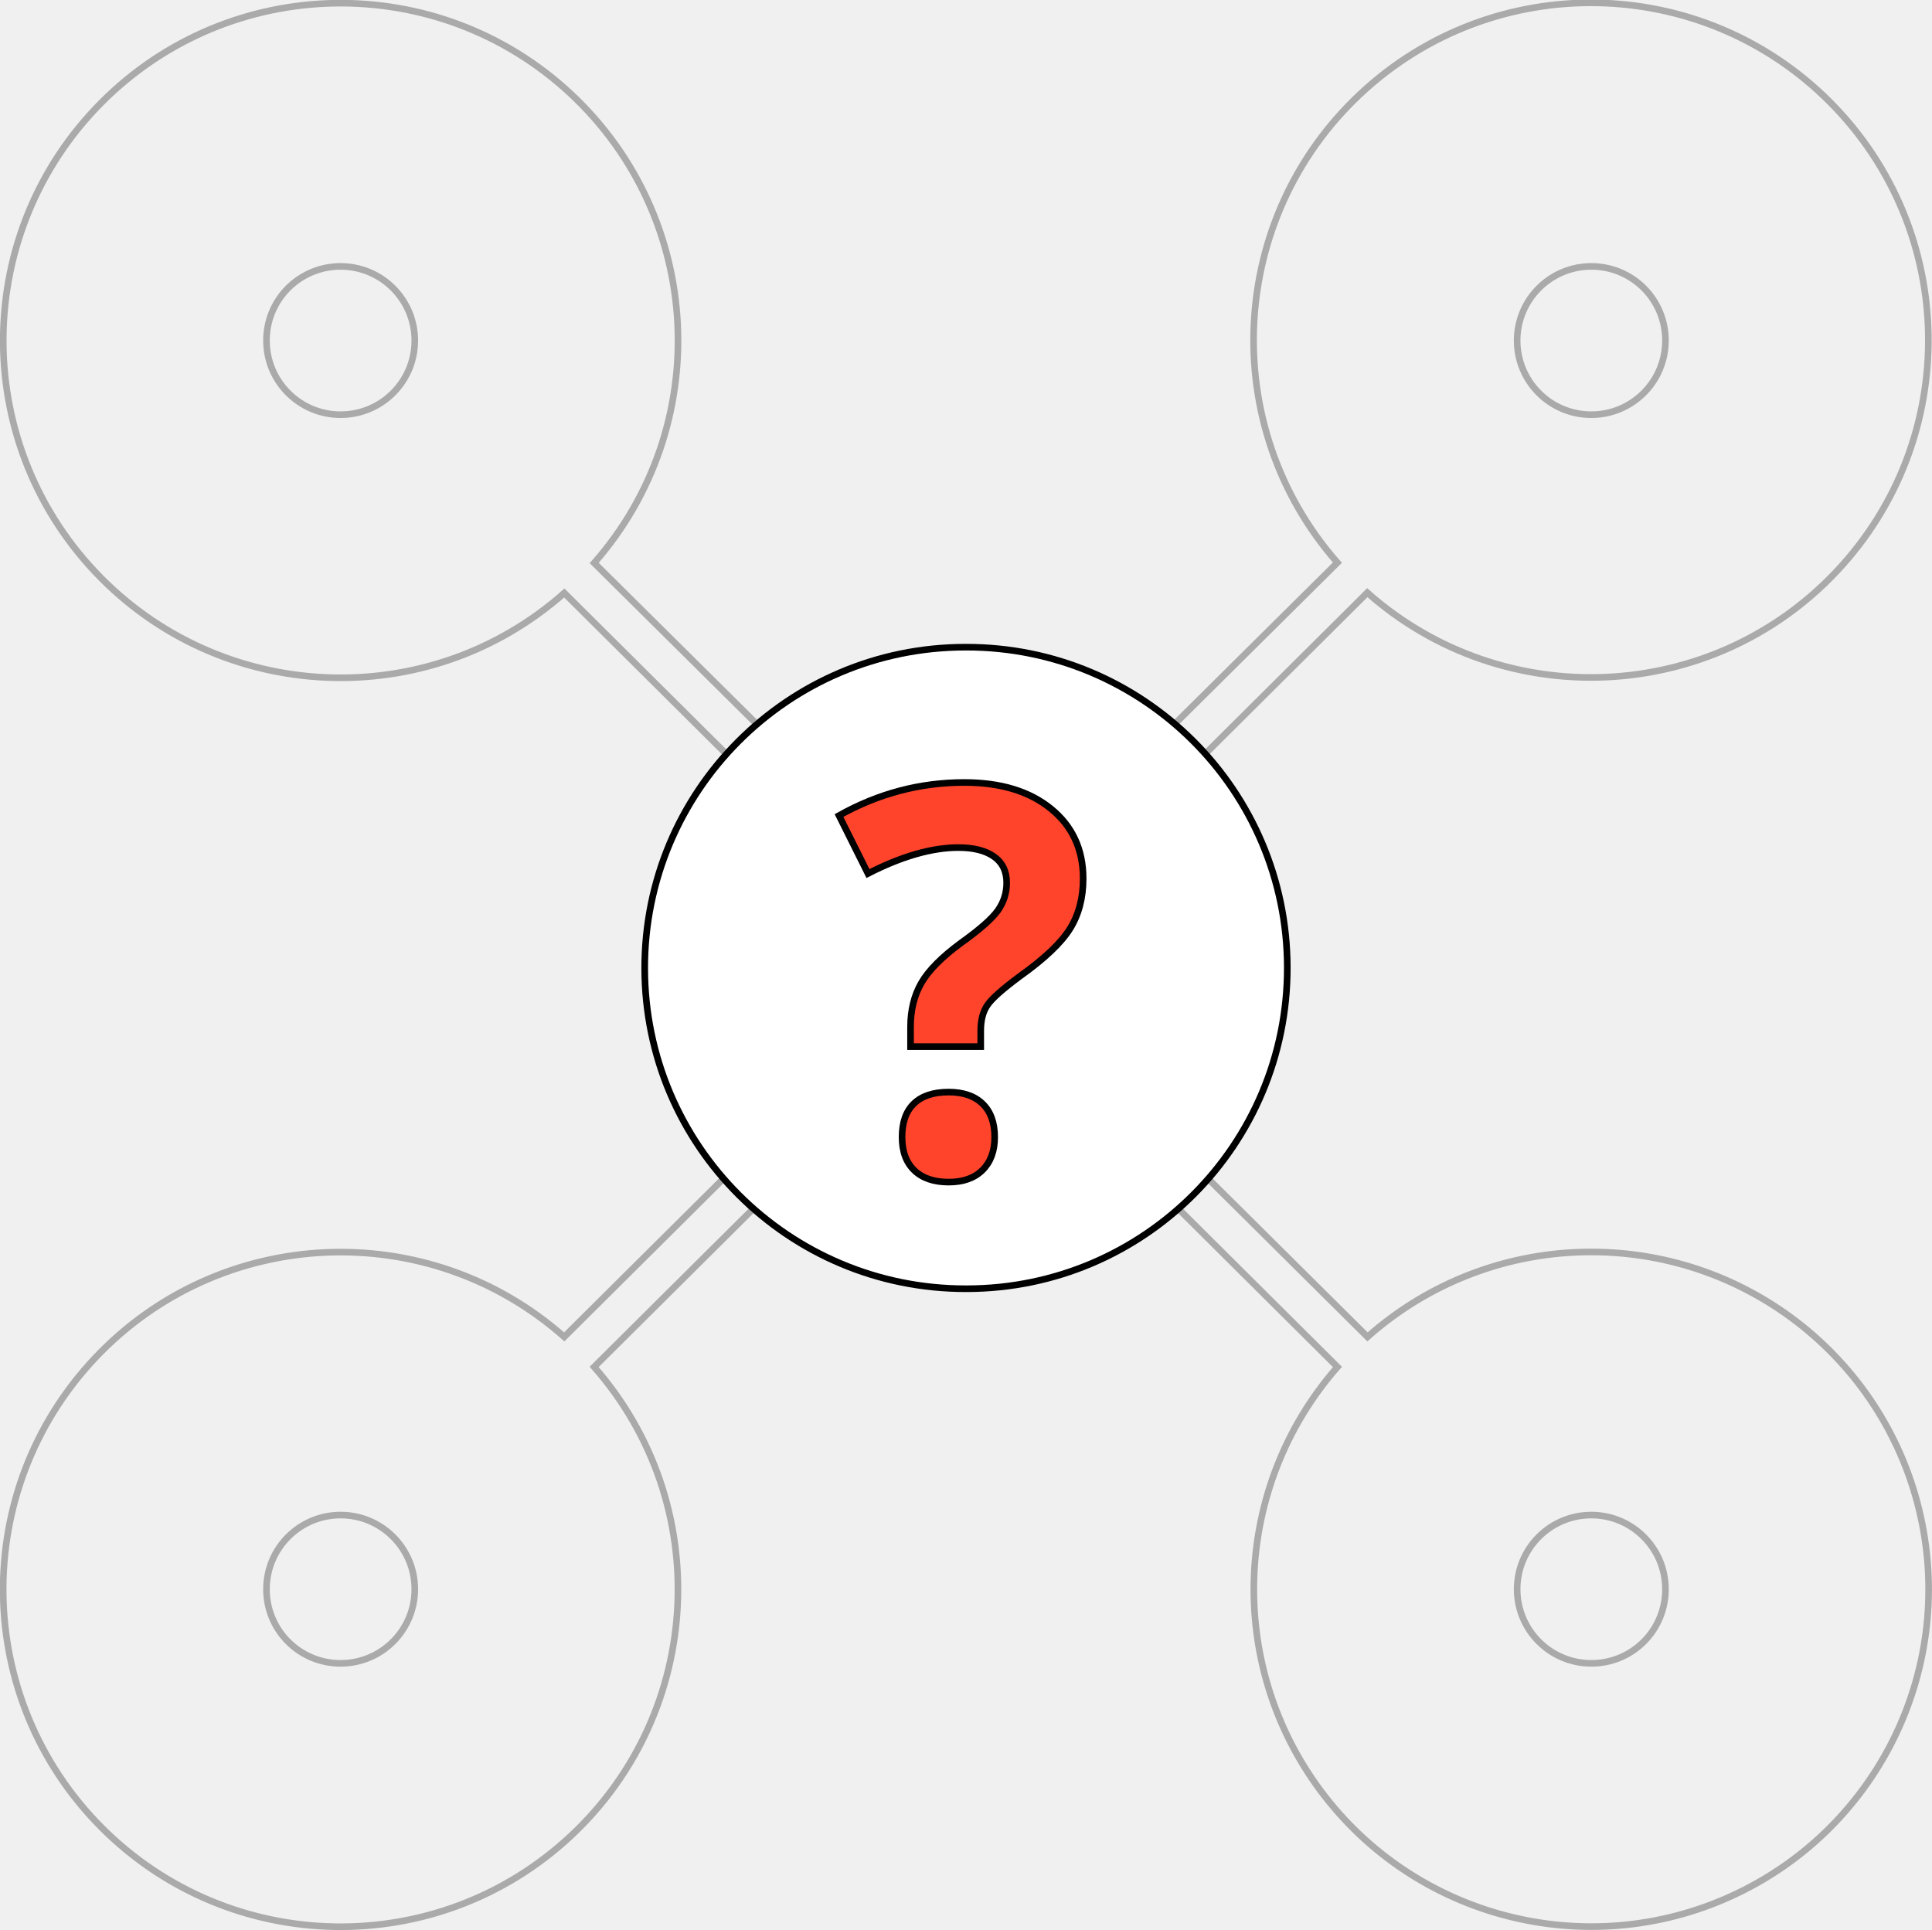
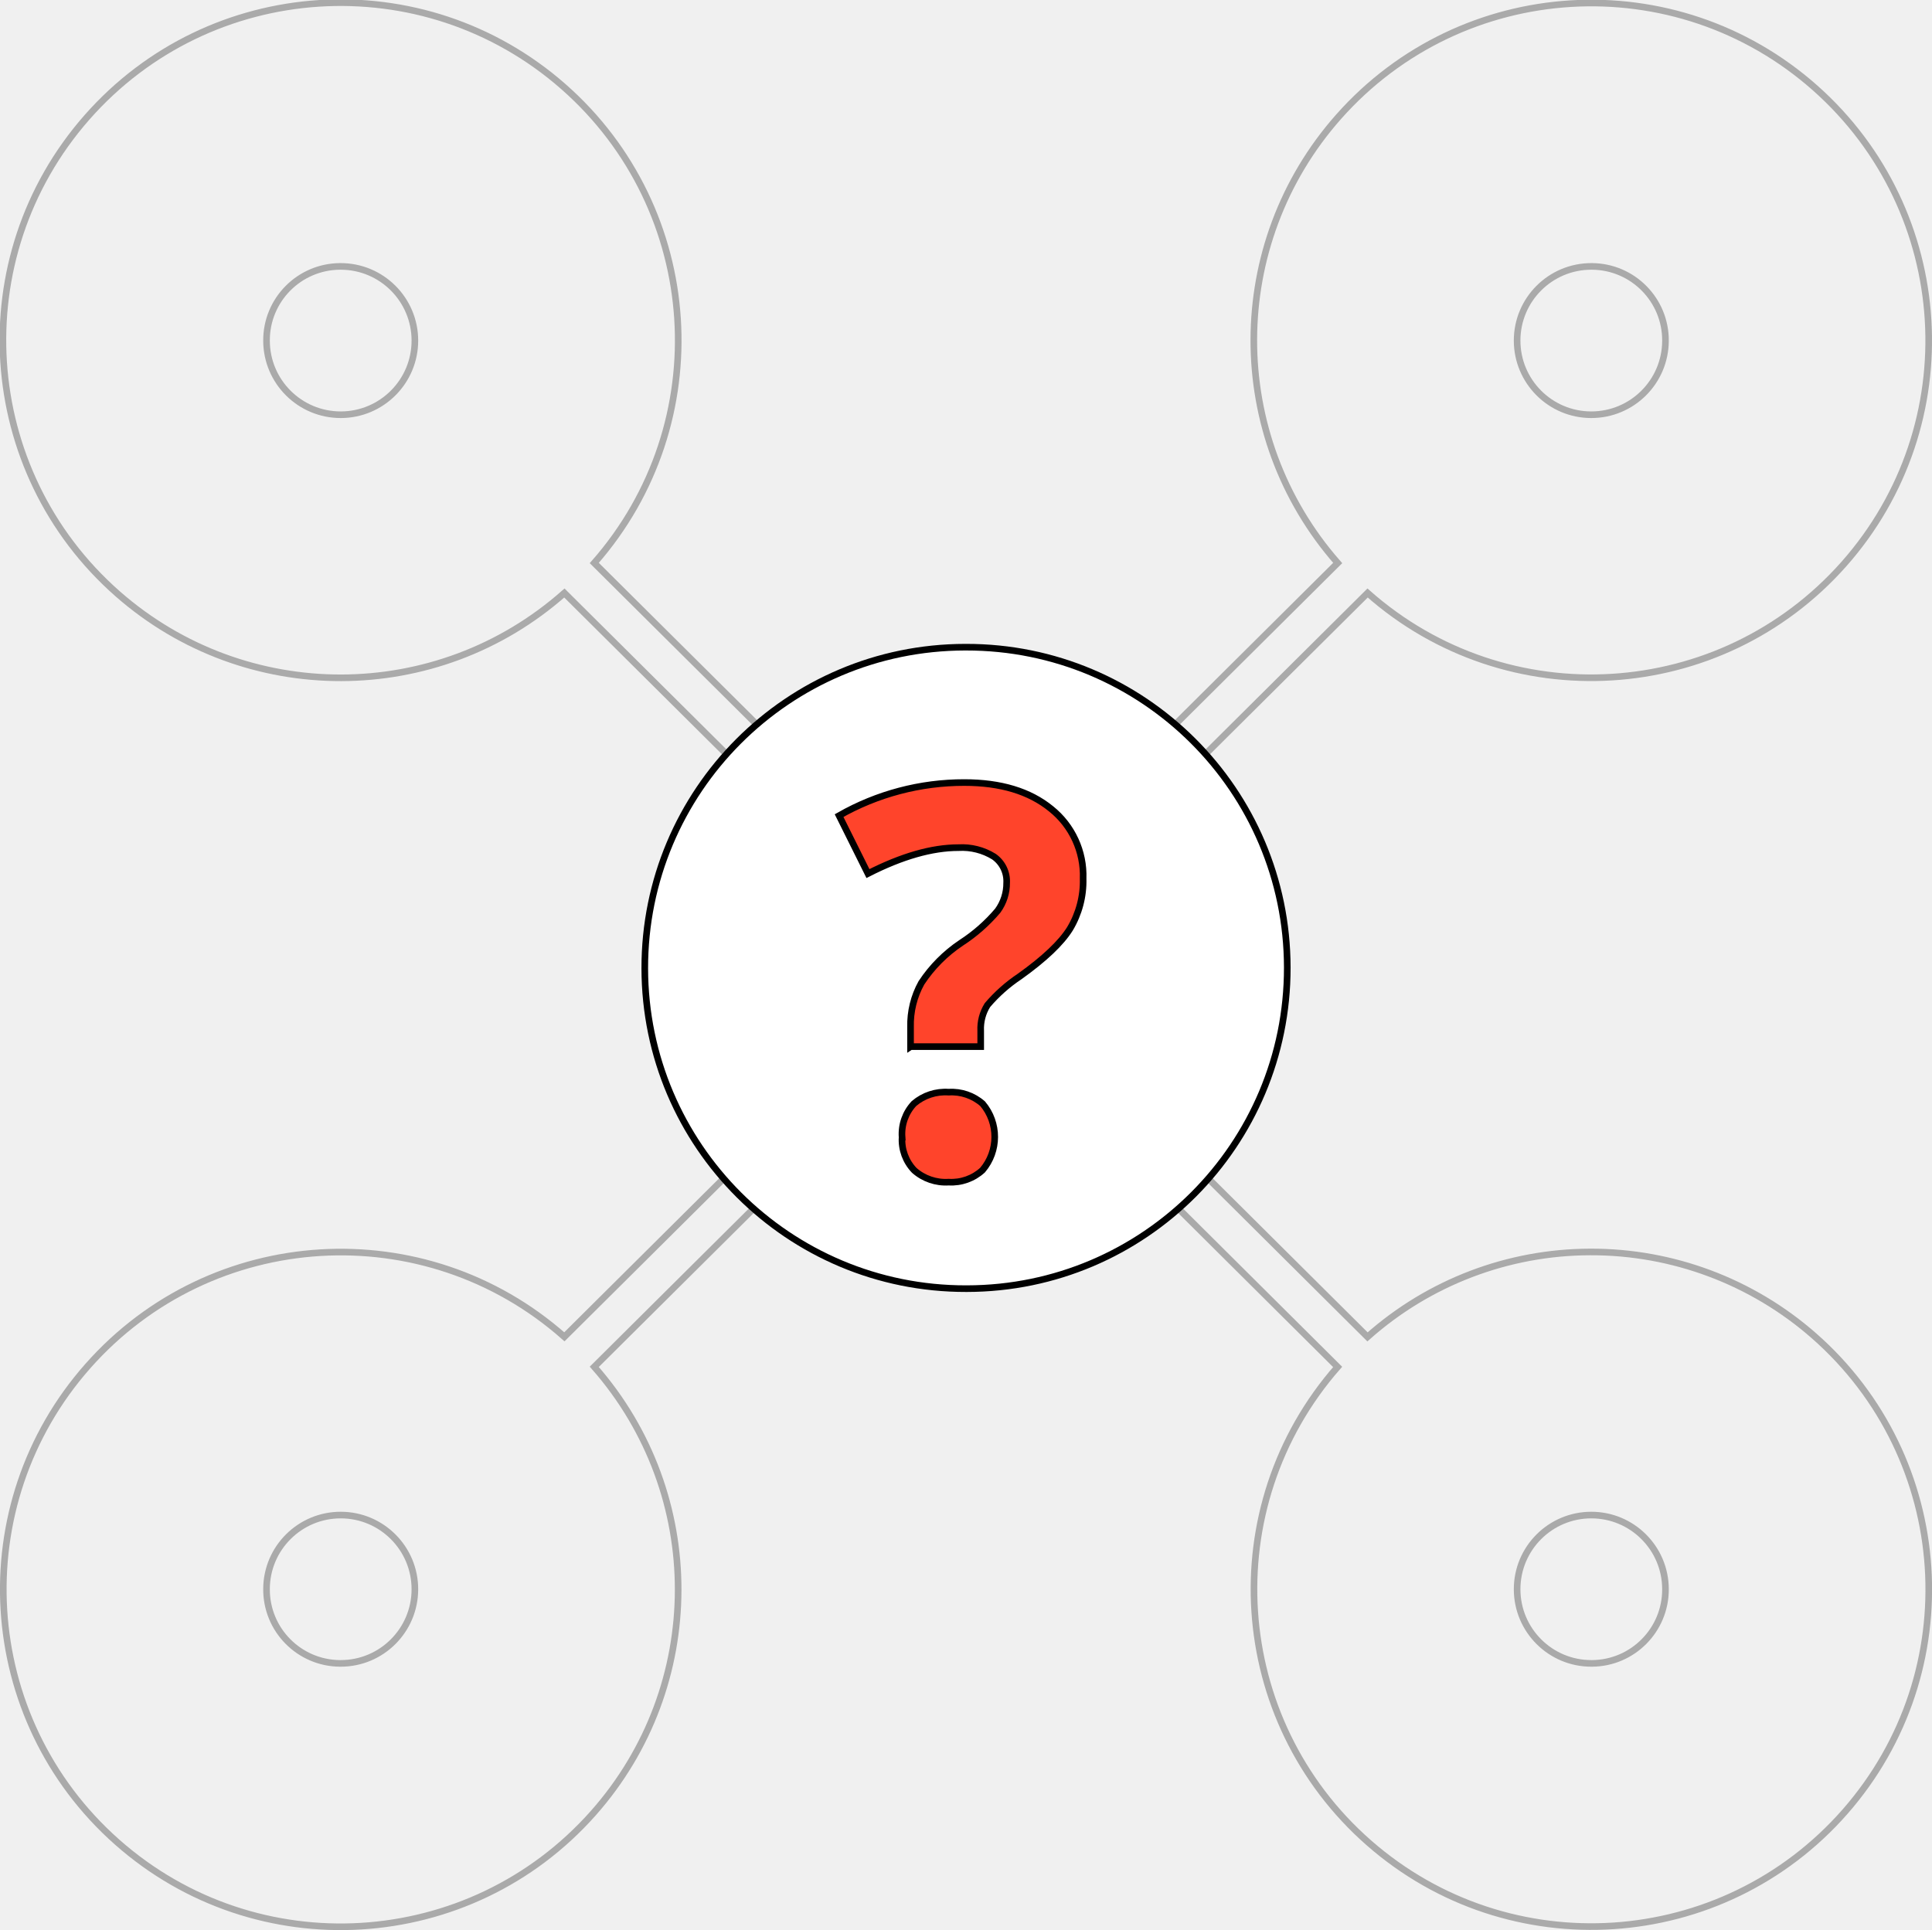
- <svg xmlns="http://www.w3.org/2000/svg" id="proposal" viewBox="0 0 292.04 291.78">
-   <defs>
-     <style>.cls-1{fill:none;stroke:#aaa;}.cls-1,.cls-3{stroke-miterlimit:10;}.cls-2{fill:#fff;}.cls-3{font-size:81.95px;fill:#ff442b;stroke:#000;font-family:Open Sans;font-weight:700;}</style>
-   </defs>
-   <path class="cls-1" d="M519.57,666.42a50.8,50.8,0,0,0-33.68,12.84l-27-26.81a9.86,9.86,0,0,0,.66-3.52V597.74a9.86,9.86,0,0,0-.83-4l27.14-27a51,51,0,1,0-4.52-4.54l-27,26.79a9.86,9.86,0,0,0-4.75-1.21H398.5a9.87,9.87,0,0,0-3.21.54L369,562.25a51,51,0,1,0-4.52,4.54l25.71,25.56a9.85,9.85,0,0,0-1.61,5.4v51.19a9.85,9.85,0,0,0,1.36,5l-25.47,25.32a51,51,0,1,0,4.52,4.54l25.81-25.66a9.87,9.87,0,0,0,3.68.71h51.19a9.84,9.84,0,0,0,5.13-1.45l26.55,26.41A51,51,0,1,0,519.57,666.42Z" transform="translate(-279.18 -477.13)" />
-   <path class="cls-1" d="M519.73,517.41a11.21,11.21,0,1,0,11.2,11.26A11.18,11.18,0,0,0,519.73,517.41Z" transform="translate(-279.18 -477.13)" />
-   <path class="cls-1" d="M330.66,517.41a11.21,11.21,0,1,1-11.2,11.26A11.18,11.18,0,0,1,330.66,517.41Z" transform="translate(-279.18 -477.13)" />
-   <path class="cls-1" d="M330.66,728.62a11.21,11.21,0,1,0-11.2-11.26A11.18,11.18,0,0,0,330.66,728.62Z" transform="translate(-279.18 -477.13)" />
-   <path class="cls-1" d="M519.73,728.62a11.21,11.21,0,1,1,11.2-11.26A11.18,11.18,0,0,1,519.73,728.62Z" transform="translate(-279.18 -477.13)" />
-   <path class="cls-2" d="M425.2,672a48.49,48.49,0,0,1-.13-97h0.13a48.49,48.49,0,0,1,.13,97H425.2Z" transform="translate(-279.18 -477.13)" />
-   <path d="M425.2,575.48a48,48,0,0,1,.13,96H425.2a48,48,0,0,1-.13-96h0.13m0-1h-0.14a49,49,0,0,0,.14,98h0.14a49,49,0,0,0-.14-98h0Z" transform="translate(-279.18 -477.13)" />
-   <text class="cls-3" transform="translate(126.59 177.65)">?</text>
+ <svg xmlns="http://www.w3.org/2000/svg" version="1.1" id="draw" x="0px" y="0px" viewBox="0 0 292.04 291.775" enable-background="new 0 0 292.04 291.775" xml:space="preserve">
+   <path fill="none" stroke="#AAAAAA" stroke-miterlimit="10" d="M240.395,189.29c-12.42,0.019-24.402,4.586-33.683,12.84  l-26.953-26.806c0.432-1.125,0.655-2.319,0.657-3.524v-51.187c0-1.367-0.283-2.719-0.833-3.97l27.141-26.984  c21.094,18.672,53.33,16.71,72.003-4.384c18.672-21.094,16.71-53.33-4.384-72.003c-21.094-18.672-53.33-16.71-72.003,4.384  c-17.035,19.244-17.092,48.156-0.134,67.467l-26.954,26.794c-1.455-0.796-3.087-1.212-4.746-1.21h-51.182  c-1.093,0.002-2.178,0.186-3.211,0.543L89.83,85.123c18.601-21.18,16.51-53.429-4.67-72.03c-21.18-18.601-53.429-16.51-72.03,4.67  c-18.601,21.18-16.51,53.429,4.67,72.03c19.324,16.971,48.256,16.913,67.512-0.134l25.71,25.557c-1.049,1.605-1.607,3.482-1.605,5.4  v51.188c0,1.759,0.471,3.485,1.364,5l-25.469,25.317c-21.093-18.672-53.329-16.709-72.001,4.384s-16.709,53.329,4.384,72.001  c21.093,18.672,53.329,16.709,72.001-4.384c17.035-19.243,17.092-48.154,0.134-67.465l25.813-25.66  c1.17,0.471,2.419,0.713,3.68,0.714h51.188c1.812,0,3.588-0.501,5.134-1.446l26.553,26.408  c-18.566,21.182-16.446,53.403,4.736,71.969c21.182,18.566,53.403,16.446,71.969-4.736c18.566-21.182,16.446-53.403-4.736-71.969  C264.826,193.749,252.817,189.252,240.395,189.29z" />
+   <path fill="none" stroke="#AAAAAA" stroke-miterlimit="10" d="M240.553,40.28c-6.193-0.007-11.219,5.007-11.226,11.2  c-0.007,6.193,5.007,11.219,11.2,11.226c6.18,0.007,11.201-4.988,11.226-11.168c0.043-6.174-4.927-11.215-11.102-11.258  C240.619,40.28,240.586,40.28,240.553,40.28z" />
+   <path fill="none" stroke="#AAAAAA" stroke-miterlimit="10" d="M51.487,40.28c6.193-0.007,11.219,5.007,11.226,11.2  c0.007,6.193-5.007,11.219-11.2,11.226c-6.18,0.007-11.201-4.988-11.226-11.168c-0.043-6.174,4.927-11.215,11.102-11.258  C51.421,40.28,51.454,40.28,51.487,40.28z" />
+   <path fill="none" stroke="#AAAAAA" stroke-miterlimit="10" d="M51.487,251.496c6.193,0.007,11.219-5.007,11.226-11.2  c0.007-6.193-5.007-11.219-11.2-11.226c-6.18-0.007-11.201,4.988-11.226,11.168c-0.043,6.174,4.927,11.215,11.102,11.258  C51.421,251.496,51.454,251.496,51.487,251.496z" />
+   <path fill="none" stroke="#AAAAAA" stroke-miterlimit="10" d="M240.553,251.496c-6.193,0.007-11.219-5.007-11.226-11.2  c-0.007-6.193,5.007-11.219,11.2-11.226c6.18-0.007,11.201,4.988,11.226,11.168c0.043,6.174-4.927,11.215-11.102,11.258  C240.619,251.496,240.586,251.496,240.553,251.496z" />
+   <path fill="#FFFFFF" d="M146.024,194.838c-26.782,0.037-48.523-21.644-48.56-48.426c-0.037-26.782,21.644-48.523,48.426-48.56h0.134  c26.782-0.037,48.523,21.644,48.56,48.426c0.037,26.782-21.644,48.523-48.426,48.56l0,0H146.024z" />
+   <path d="M146.024,98.352c26.506-0.036,48.023,21.421,48.059,47.927c0.036,26.506-21.421,48.023-47.927,48.059h-0.132  c-26.506,0.037-48.023-21.421-48.06-47.927s21.421-48.023,47.927-48.06l0,0H146.024 M146.024,97.352h-0.135  c-27.058,0.038-48.963,22.003-48.925,49.061c0.038,27.058,22.003,48.963,49.061,48.925l0,0h0.135  c27.058-0.038,48.963-22.003,48.925-49.061C195.047,119.219,173.082,97.314,146.024,97.352L146.024,97.352z" />
+   <path fill="#FF442B" stroke="#000000" stroke-miterlimit="10" d="M137.638,158.247v-2.961c-0.057-2.334,0.509-4.641,1.641-6.683  c1.577-2.394,3.617-4.448,6-6.042c2.079-1.345,3.947-2.99,5.545-4.881c0.883-1.221,1.353-2.693,1.34-4.2  c0.084-1.563-0.642-3.059-1.92-3.961c-1.605-0.995-3.477-1.47-5.362-1.36c-4,0-8.562,1.307-13.685,3.921l-4.361-8.763  c5.766-3.286,12.29-5.009,18.927-5c5.495,0,9.861,1.32,13.1,3.961c3.201,2.553,5.005,6.471,4.862,10.563  c0.07,2.672-0.624,5.308-2,7.6c-1.333,2.133-3.867,4.533-7.6,7.2c-1.813,1.208-3.45,2.663-4.862,4.322  c-0.728,1.159-1.084,2.513-1.021,3.881v2.4h-10.6L137.638,158.247z M136.358,171.932c-0.137-1.871,0.516-3.714,1.8-5.082  c1.455-1.237,3.337-1.855,5.242-1.721c1.88-0.119,3.73,0.515,5.142,1.761c2.435,2.9,2.427,7.133-0.02,10.023  c-1.391,1.275-3.239,1.932-5.122,1.821c-1.901,0.12-3.772-0.521-5.2-1.781c-1.289-1.343-1.957-3.163-1.843-5.021H136.358z" />
</svg>
